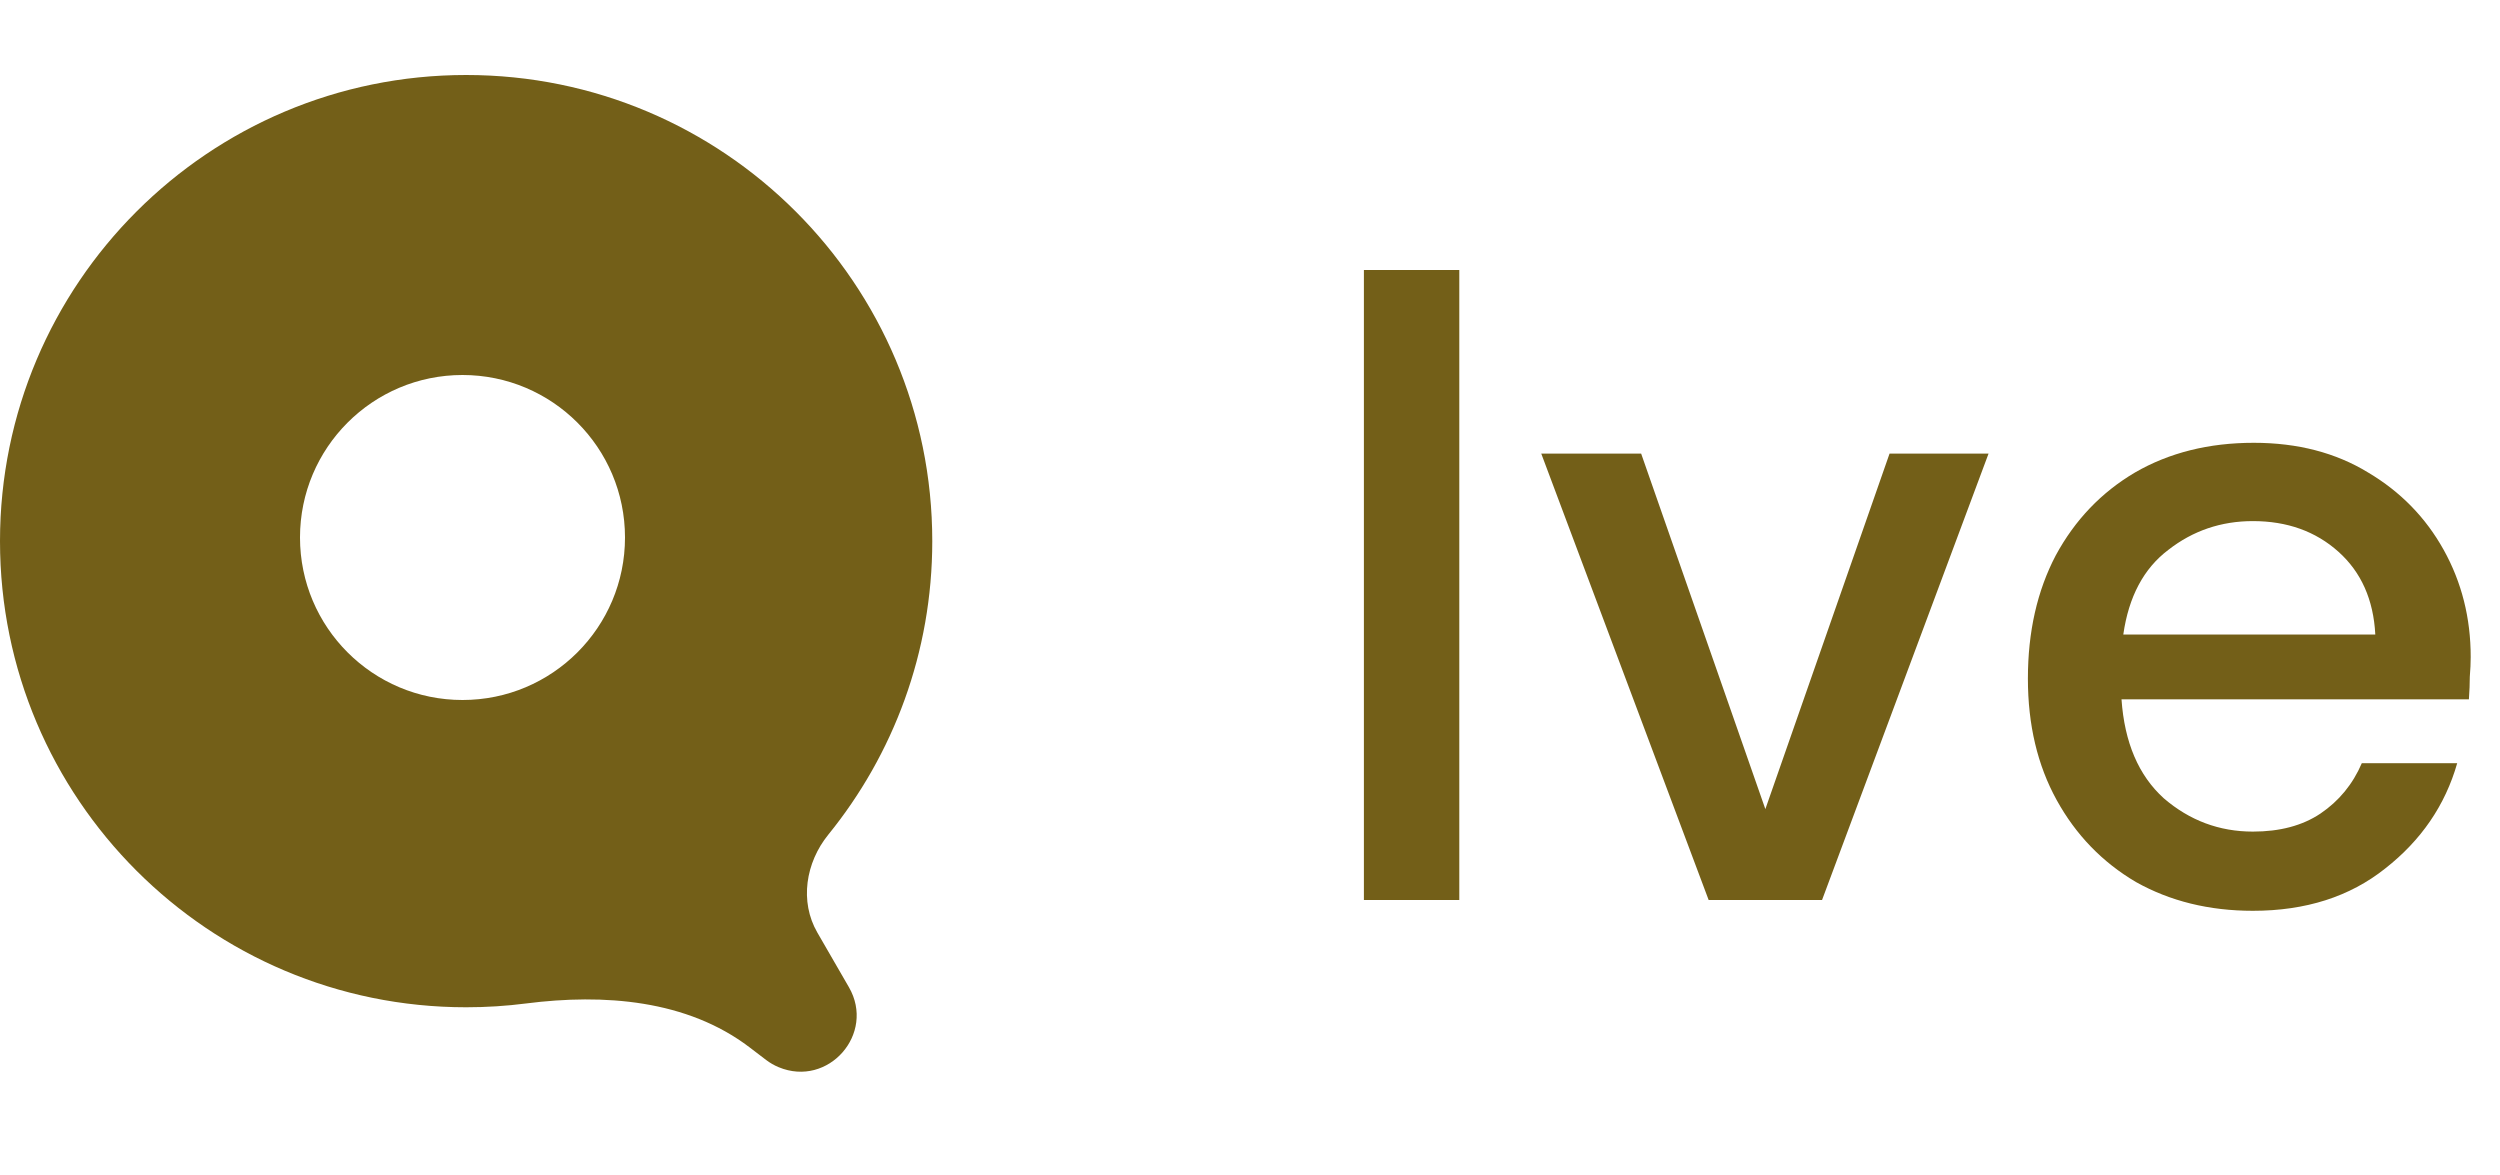
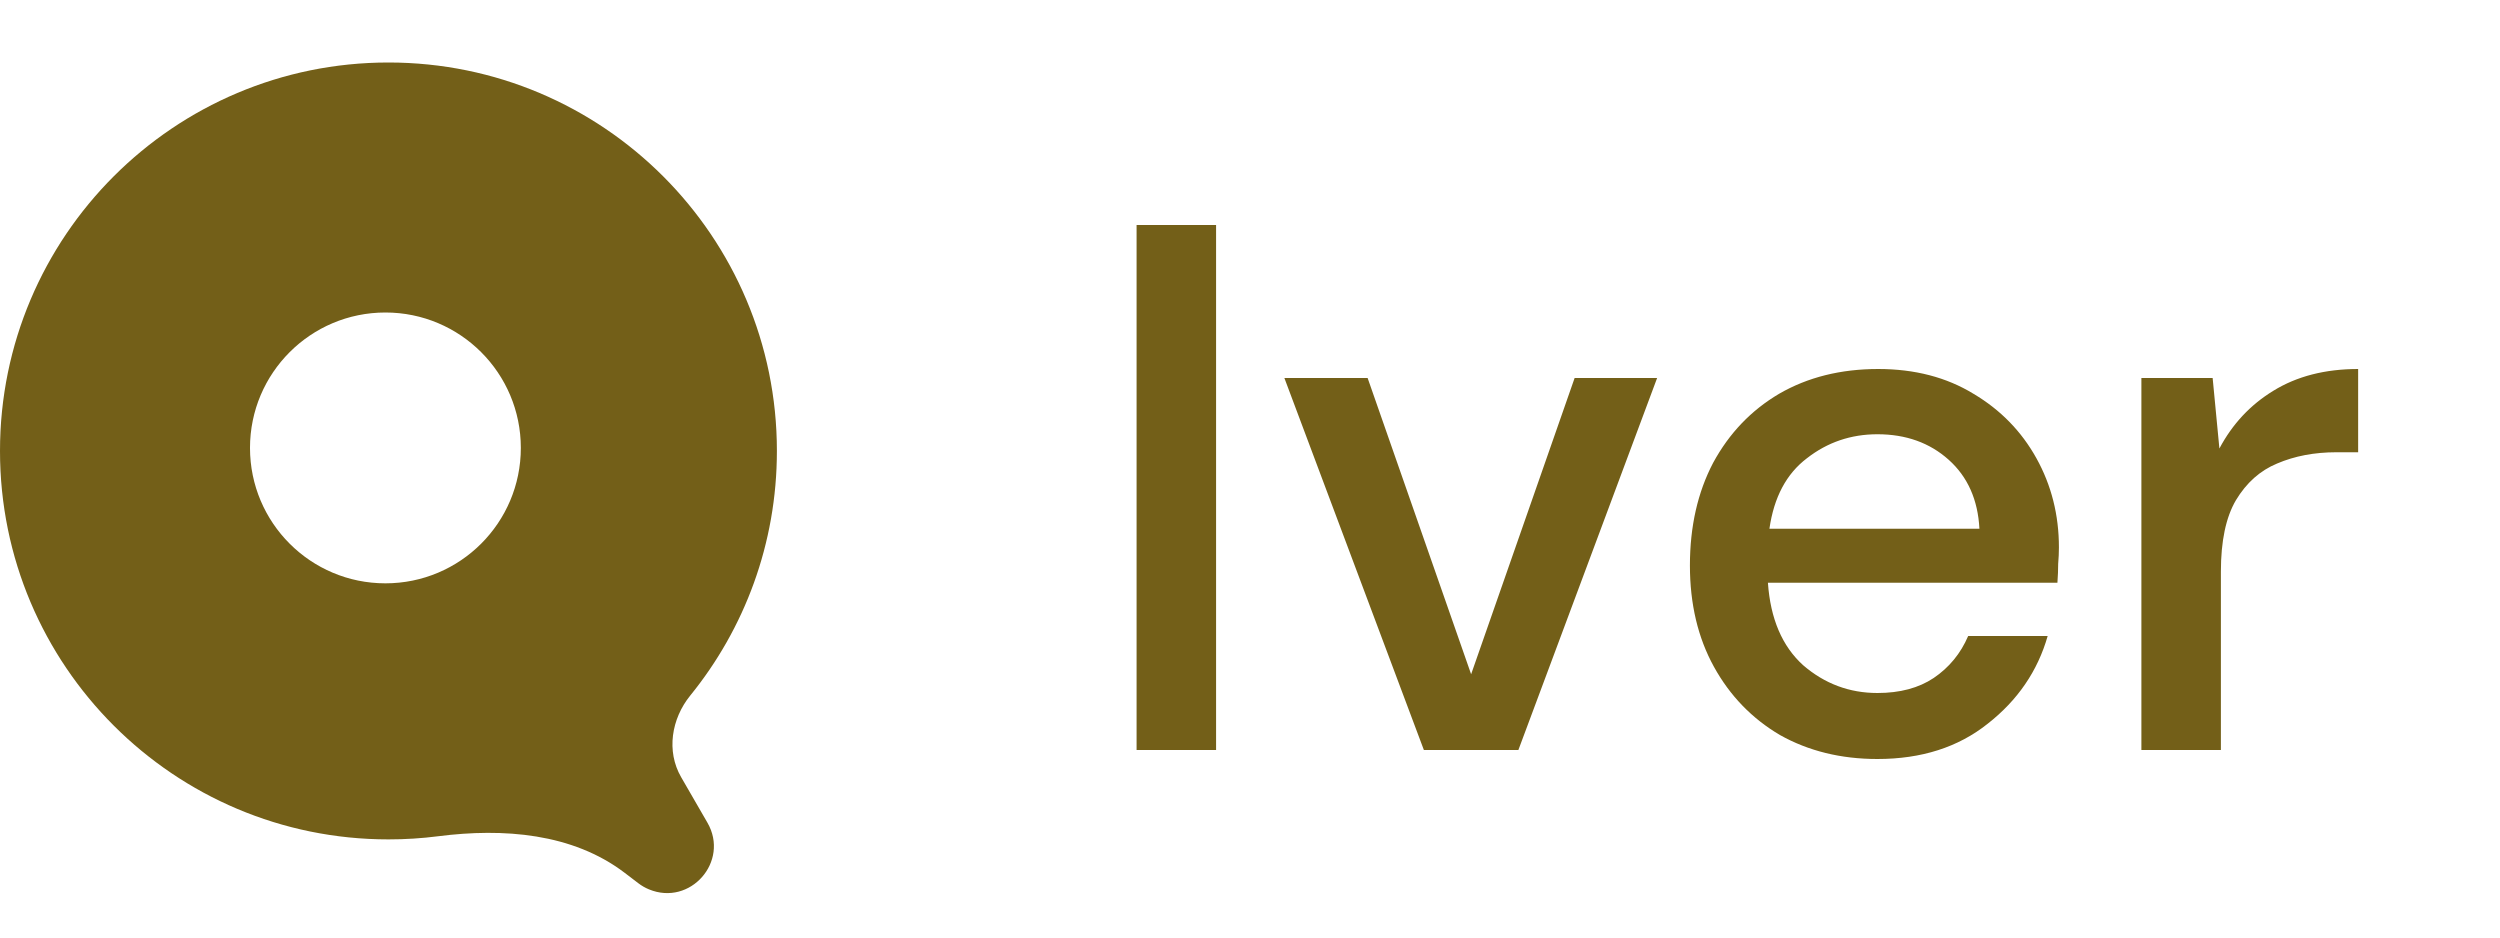
- <svg xmlns="http://www.w3.org/2000/svg" width="100" height="47" viewBox="0 0 100 47" fill="none">
+ <svg xmlns="http://www.w3.org/2000/svg" width="120" height="45" viewBox="0 0 120 45" fill="none">
  <path d="M54.556 36V10.8H58.372V36H54.556ZM68.346 36L61.65 18.144H65.646L70.614 32.364L75.582 18.144H79.542L72.882 36H68.346ZM90.116 36.432C88.364 36.432 86.804 36.048 85.436 35.28C84.092 34.488 83.036 33.396 82.268 32.004C81.5 30.612 81.116 28.992 81.116 27.144C81.116 25.272 81.488 23.628 82.232 22.212C83 20.796 84.056 19.692 85.4 18.9C86.768 18.108 88.352 17.712 90.152 17.712C91.904 17.712 93.428 18.108 94.724 18.9C96.02 19.668 97.028 20.7 97.748 21.996C98.468 23.292 98.828 24.72 98.828 26.28C98.828 26.52 98.816 26.784 98.792 27.072C98.792 27.336 98.78 27.636 98.756 27.972H84.86C84.98 29.7 85.544 31.02 86.552 31.932C87.584 32.82 88.772 33.264 90.116 33.264C91.196 33.264 92.096 33.024 92.816 32.544C93.56 32.04 94.112 31.368 94.472 30.528H98.288C97.808 32.208 96.848 33.612 95.408 34.74C93.992 35.868 92.228 36.432 90.116 36.432ZM90.116 20.844C88.844 20.844 87.716 21.228 86.732 21.996C85.748 22.74 85.148 23.868 84.932 25.38H95.012C94.94 23.988 94.448 22.884 93.536 22.068C92.624 21.252 91.484 20.844 90.116 20.844ZM102.787 36V18.144H106.207L106.531 21.528C107.155 20.352 108.019 19.428 109.123 18.756C110.251 18.06 111.607 17.712 113.191 17.712V21.708H112.147C111.091 21.708 110.143 21.888 109.303 22.248C108.487 22.584 107.827 23.172 107.323 24.012C106.843 24.828 106.603 25.968 106.603 27.432V36H102.787Z" fill="#735F18" />
  <path fill-rule="evenodd" clip-rule="evenodd" d="M33.132 33.386C32.227 34.501 31.976 36.058 32.693 37.301L33.957 39.489C35.032 41.35 33.131 43.514 31.147 42.688C30.969 42.614 30.802 42.518 30.649 42.402L29.983 41.894C27.479 39.989 24.158 39.74 21.038 40.139C20.255 40.24 19.456 40.291 18.646 40.291C8.348 40.291 0 31.943 0 21.646C0 11.348 8.348 3 18.646 3C28.943 3 37.291 11.348 37.291 21.646C37.291 26.095 35.733 30.181 33.132 33.386ZM18.5 28C22.09 28 25 25.09 25 21.5C25 17.91 22.09 15 18.5 15C14.91 15 12 17.91 12 21.5C12 25.09 14.91 28 18.5 28Z" fill="#735F18" />
</svg>
